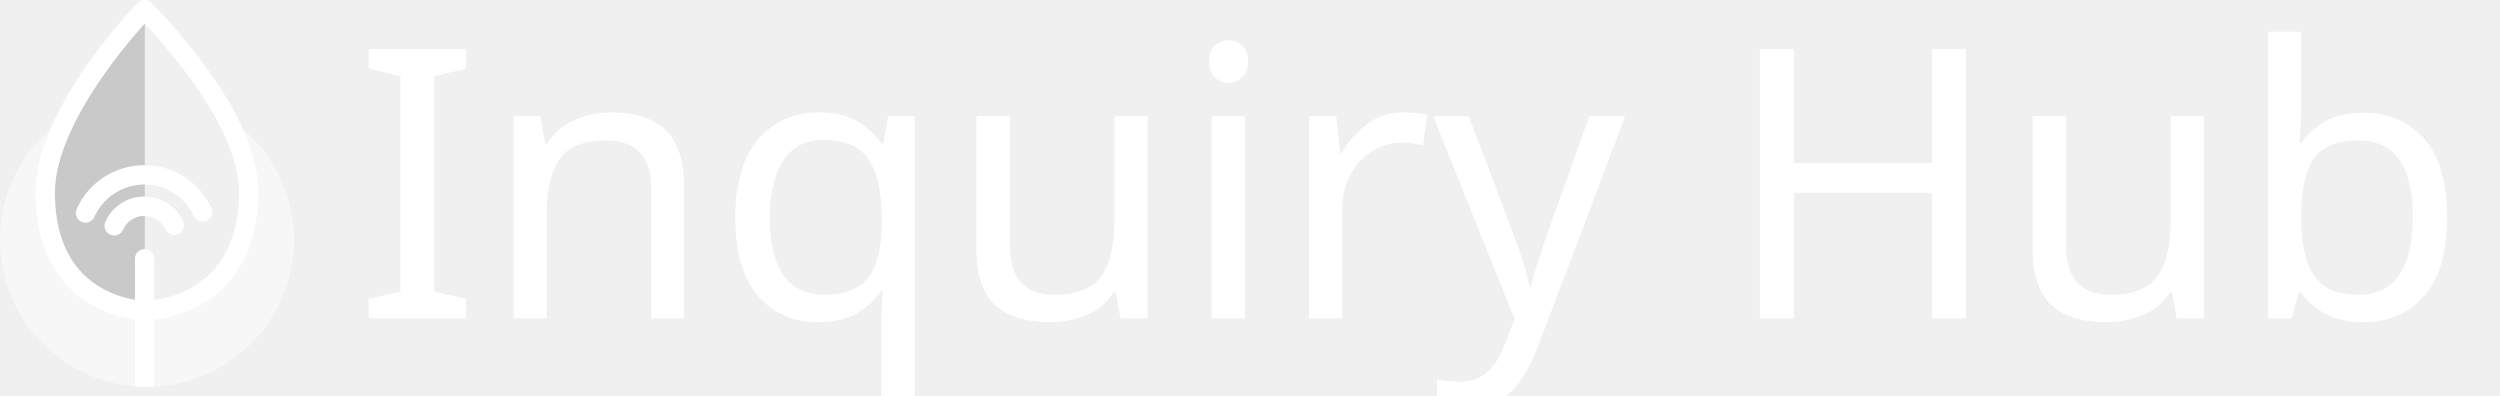
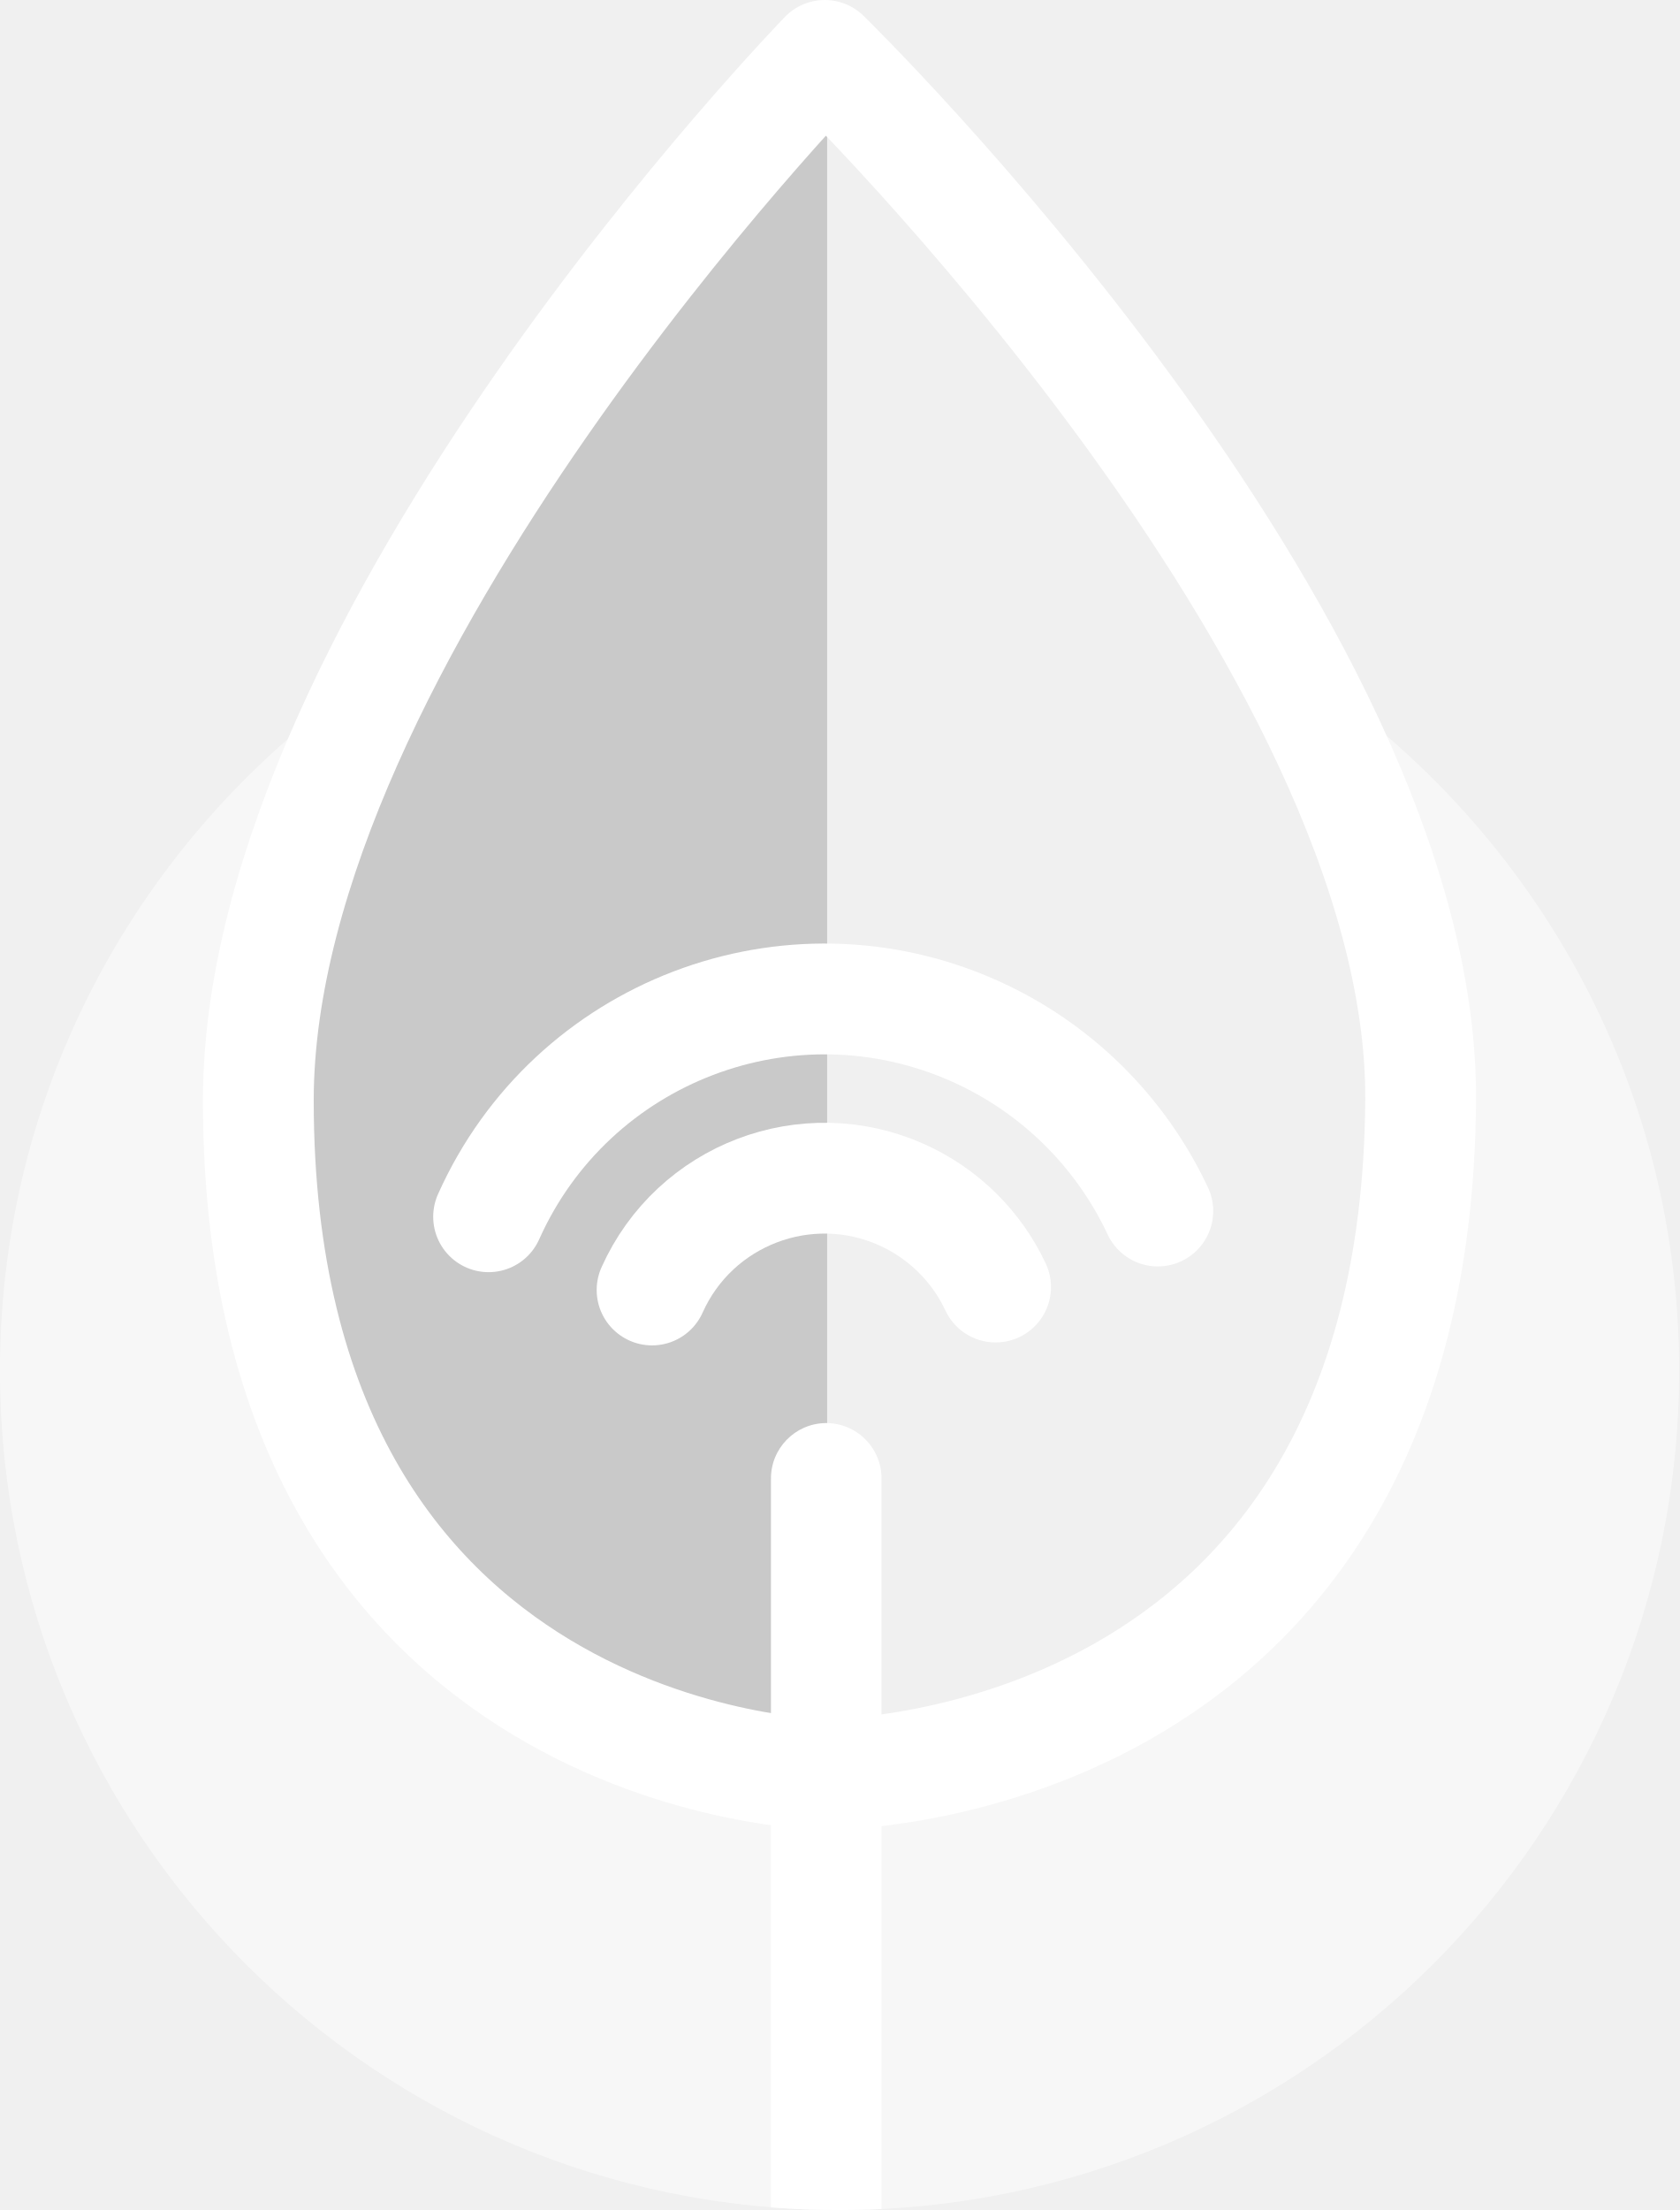
- <svg xmlns="http://www.w3.org/2000/svg" width="827.345" height="130.964" id="svg2" version="1.1">
+ <svg xmlns="http://www.w3.org/2000/svg" width="97.281" height="128" id="svg2" version="1.1">
  <defs id="defs4">
    <clipPath clipPathUnits="userSpaceOnUse" id="clipPath3887">
      <path id="path3889" d="m 527.284,484.348 c 24.701,0 44.726,20.024 44.726,44.726 0,24.701 -20.024,44.726 -44.726,44.726 -24.701,0 -44.726,-20.024 -44.726,-44.726 0,-24.701 20.024,-44.726 44.726,-44.726 z" style="fill:none;stroke:#000000;stroke-width:0.695;stroke-opacity:1" />
    </clipPath>
  </defs>
  <g transform="translate(-478.6478,-448.2991)" id="layer1">
    <path style="fill:#ffffff;fill-opacity:0.489;stroke:none" d="M 22.406,38.5 C 8.954,47.152 0,62.193 0,79.375 0,106.236 21.764,128 48.625,128 c 26.861,0 48.656,-21.764 48.656,-48.625 0,-17.372 -9.174,-32.522 -22.875,-41.125 0.861,1.591 1.838,3.129 2.594,4.75 0.807,1.732 1.534,3.473 2.188,5.219 0.653,1.746 1.222,3.509 1.688,5.25 0.466,1.741 0.818,3.472 1.062,5.188 0.244,1.715 0.386,3.424 0.375,5.094 -0.016,2.458 -0.172,4.748 -0.438,6.906 -0.265,2.158 -0.644,4.184 -1.125,6.062 -0.481,1.878 -1.055,3.601 -1.719,5.219 -0.663,1.617 -1.407,3.124 -2.219,4.5 -0.812,1.376 -1.697,2.627 -2.625,3.781 -0.928,1.154 -1.896,2.204 -2.906,3.156 -1.01,0.952 -2.066,1.793 -3.125,2.562 -1.059,0.769 -2.144,1.457 -3.219,2.062 -2.149,1.211 -4.301,2.138 -6.312,2.812 -2.012,0.675 -3.892,1.112 -5.5,1.406 -3.216,0.588 -5.344,0.562 -5.344,0.562 0,0 -2.048,-0.041 -5.125,-0.688 -1.538,-0.323 -3.327,-0.795 -5.25,-1.5 C 35.483,99.888 33.426,98.953 31.375,97.719 29.324,96.484 27.267,94.974 25.344,93.062 24.382,92.107 23.444,91.027 22.562,89.875 21.681,88.723 20.863,87.492 20.094,86.125 19.325,84.758 18.625,83.257 18,81.656 17.375,80.056 16.824,78.353 16.375,76.5 c -0.449,-1.853 -0.791,-3.846 -1.031,-5.969 -0.24,-2.123 -0.375,-4.37 -0.375,-6.781 0,-1.673 0.135,-3.376 0.375,-5.094 0.24,-1.717 0.583,-3.445 1.031,-5.188 0.897,-3.484 2.18,-7.004 3.719,-10.469 0.679,-1.529 1.544,-2.997 2.312,-4.5 z" id="path3778" transform="translate(478.6478,448.2991)" />
    <path style="fill:#000000;fill-opacity:0.164;stroke:none" d="m 526.568,452.55 0,97.47 c -28.691,-0.342 -32.879,-19.62 -33.337,-50.303 l 19.587,-32.645 z" id="path3824" />
    <path id="path3785" d="m 526.57,533.935 a 2.807,2.807 0 0 0 -2.759,2.844 l 0,40.59 a 2.807,2.807 0 1 0 5.603,0 l 0,-40.59 a 2.807,2.807 0 0 0 -2.844,-2.844 z" style="font-size:medium;font-style:normal;font-variant:normal;font-weight:normal;font-stretch:normal;text-indent:0;text-align:start;text-decoration:none;line-height:normal;letter-spacing:normal;word-spacing:normal;text-transform:none;direction:ltr;block-progression:tb;writing-mode:lr-tb;text-anchor:start;baseline-shift:baseline;color:#000000;fill:#ffffff;fill-opacity:1;stroke:none;stroke-width:6.168;marker:none;visibility:visible;display:inline;overflow:visible;enable-background:accumulate;font-family:Sans;-inkscape-font-specification:Sans" clip-path="url(#clipPath3887)" transform="matrix(1.143331,0,0,1.143331,-75.57606,-79.74314)" />
    <path id="path3789" d="m 516.425,523.013 c 2.471,-5.518 8.946,-7.988 14.464,-5.517 2.395,1.073 4.326,2.97 5.439,5.347" style="fill:none;stroke:#ffffff;stroke-width:6.418;stroke-linecap:round;stroke-miterlimit:4;stroke-opacity:1;stroke-dasharray:none" />
    <path id="path3794" d="m 506.954,518.772 c 4.813,-10.749 17.428,-15.561 28.177,-10.748 4.666,2.089 8.427,5.786 10.596,10.416" style="fill:none;stroke:#ffffff;stroke-width:6.418;stroke-linecap:round;stroke-miterlimit:4;stroke-opacity:1;stroke-dasharray:none" />
    <path id="path3787" d="m 526.431,551.082 c 0,0 34.259,0.285 34.522,-39.045 0.179,-26.718 -34.522,-60.529 -34.522,-60.529 0,0 -32.817,33.768 -32.817,60.529 0,38.582 32.817,39.045 32.817,39.045 z" style="fill:none;stroke:#ffffff;stroke-width:6.418;stroke-linecap:round;stroke-linejoin:round;stroke-miterlimit:4;stroke-opacity:1;stroke-dasharray:none" />
-     <text xml:space="preserve" style="font-size:124.838px;font-style:normal;font-variant:normal;font-weight:normal;font-stretch:normal;line-height:125%;letter-spacing:0px;word-spacing:0px;fill:#ffffff;fill-opacity:1;stroke:none;font-family:Quicksand;-inkscape-font-specification:Quicksand" x="595.661" y="553.672" id="text3759">
-       <tspan id="tspan3761" x="595.661" y="553.672">Inquiry Hub</tspan>
-     </text>
  </g>
</svg>
